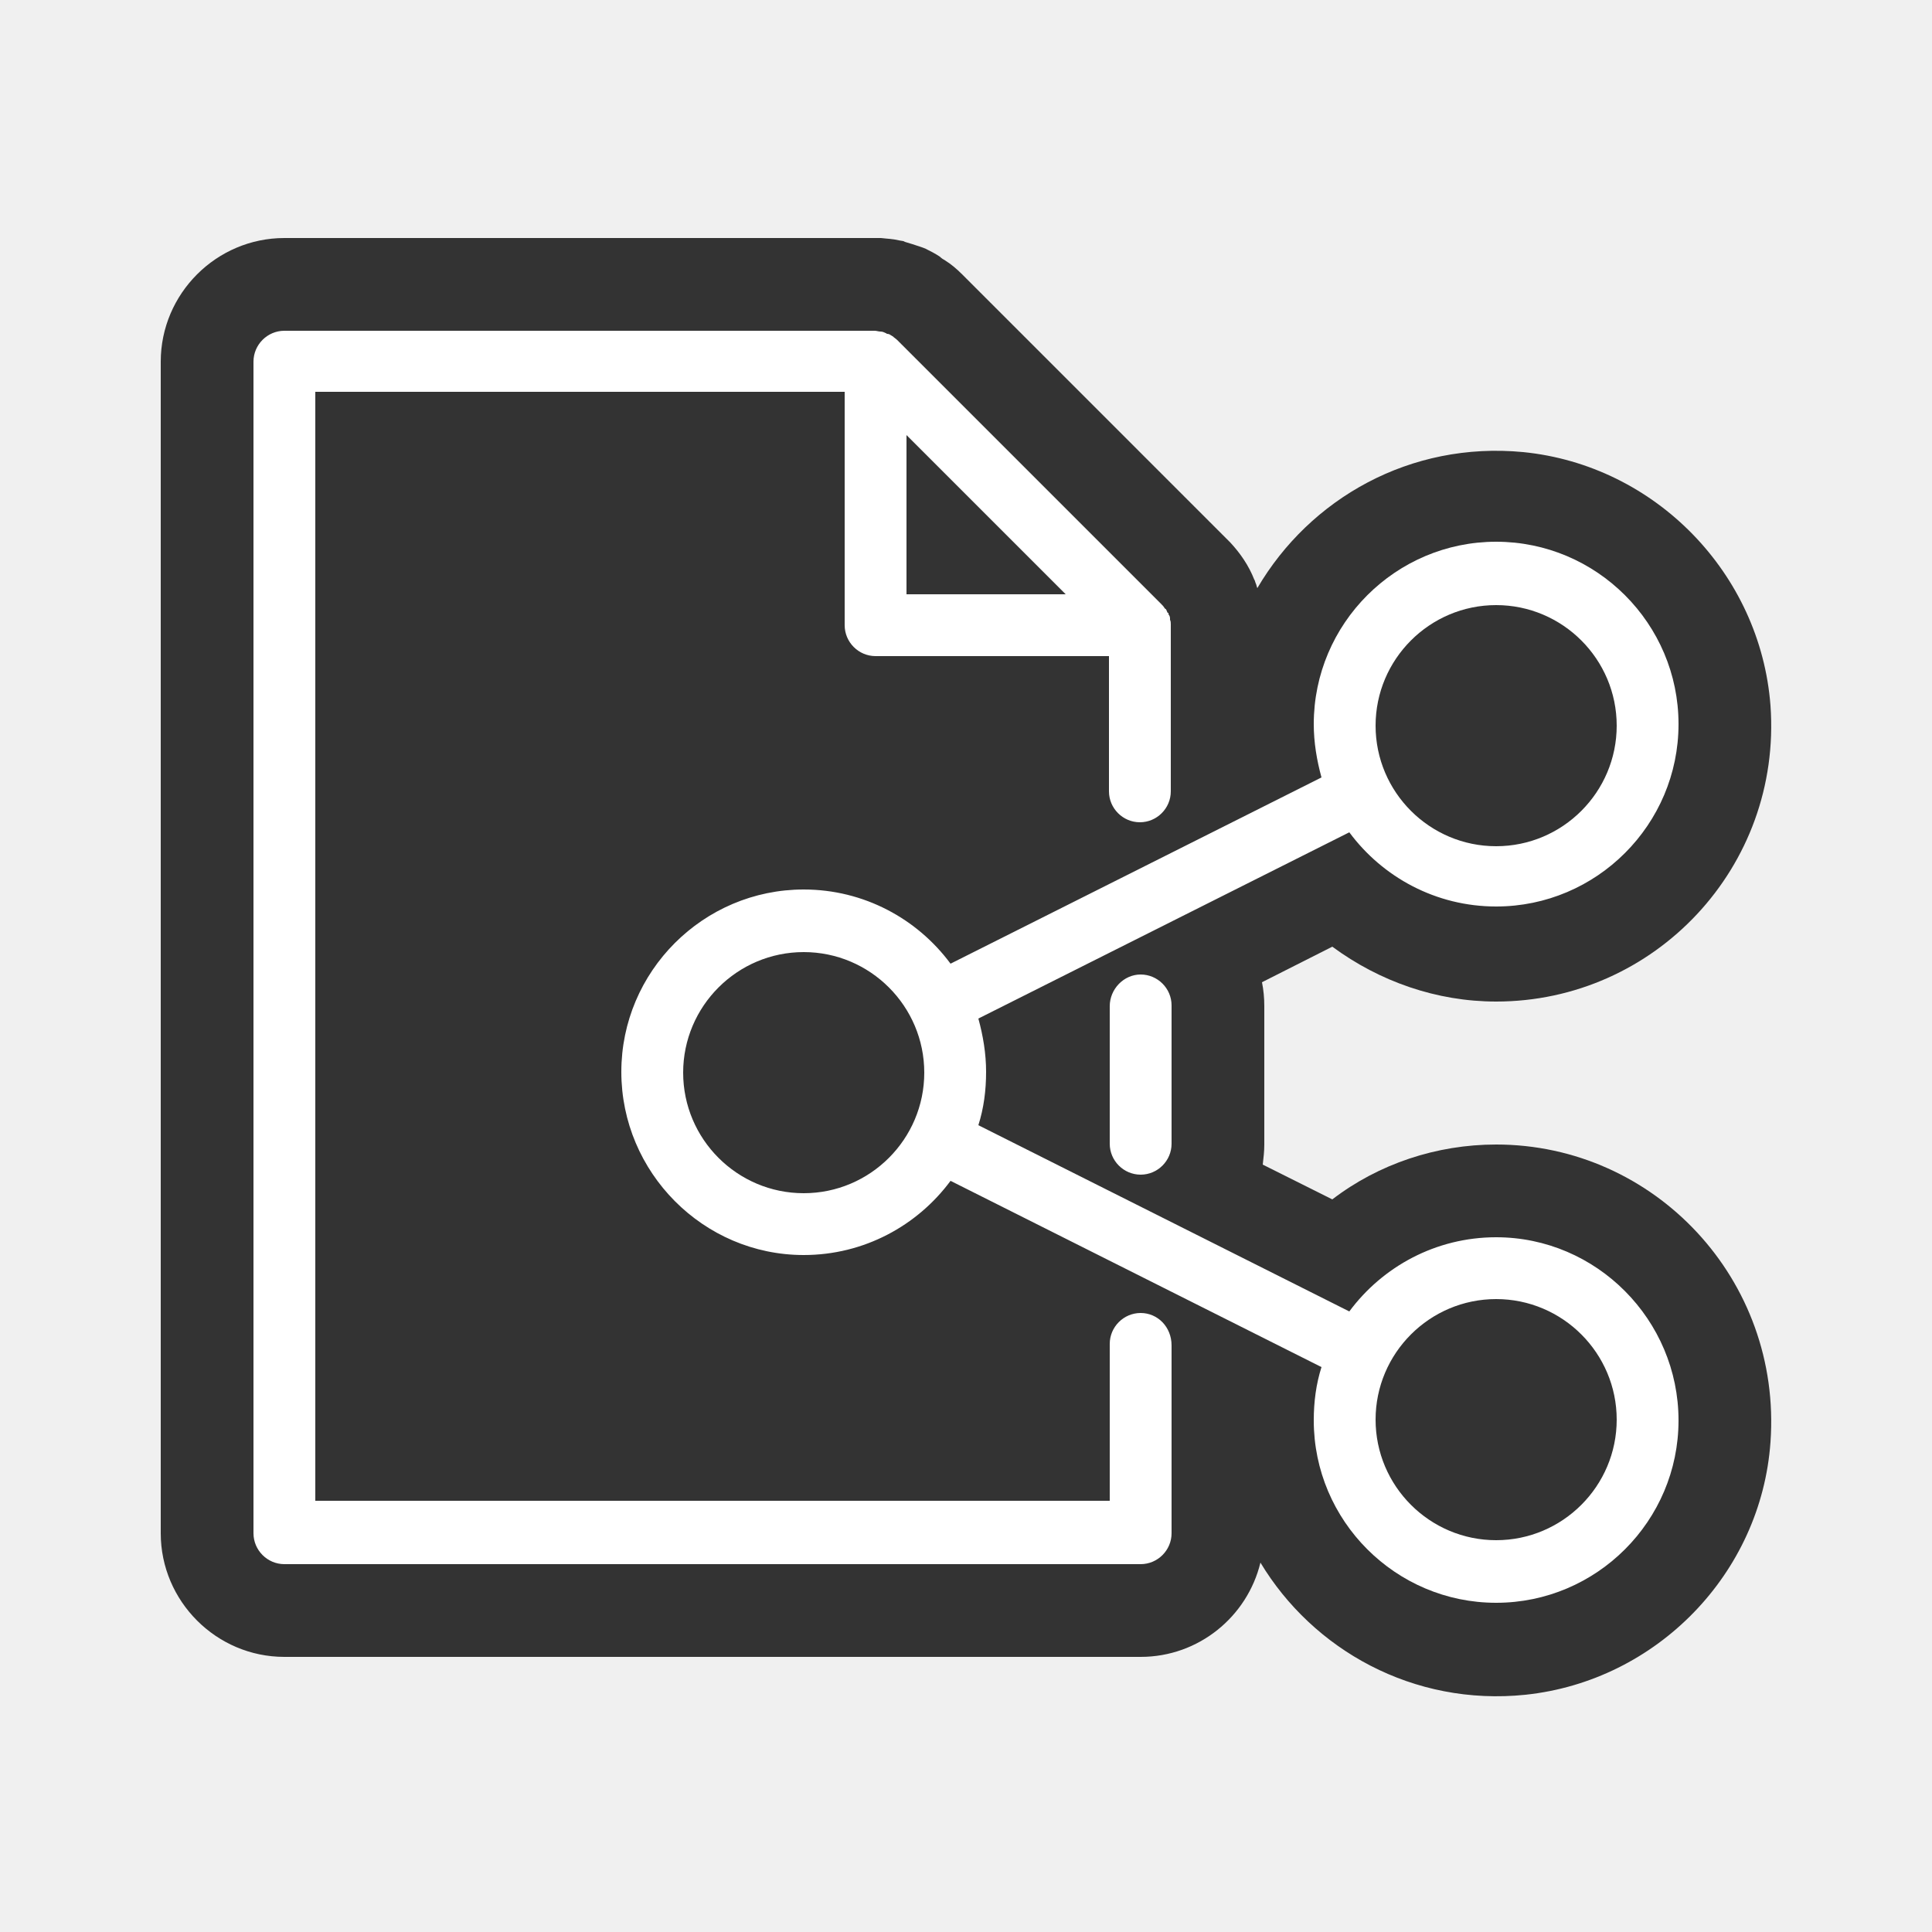
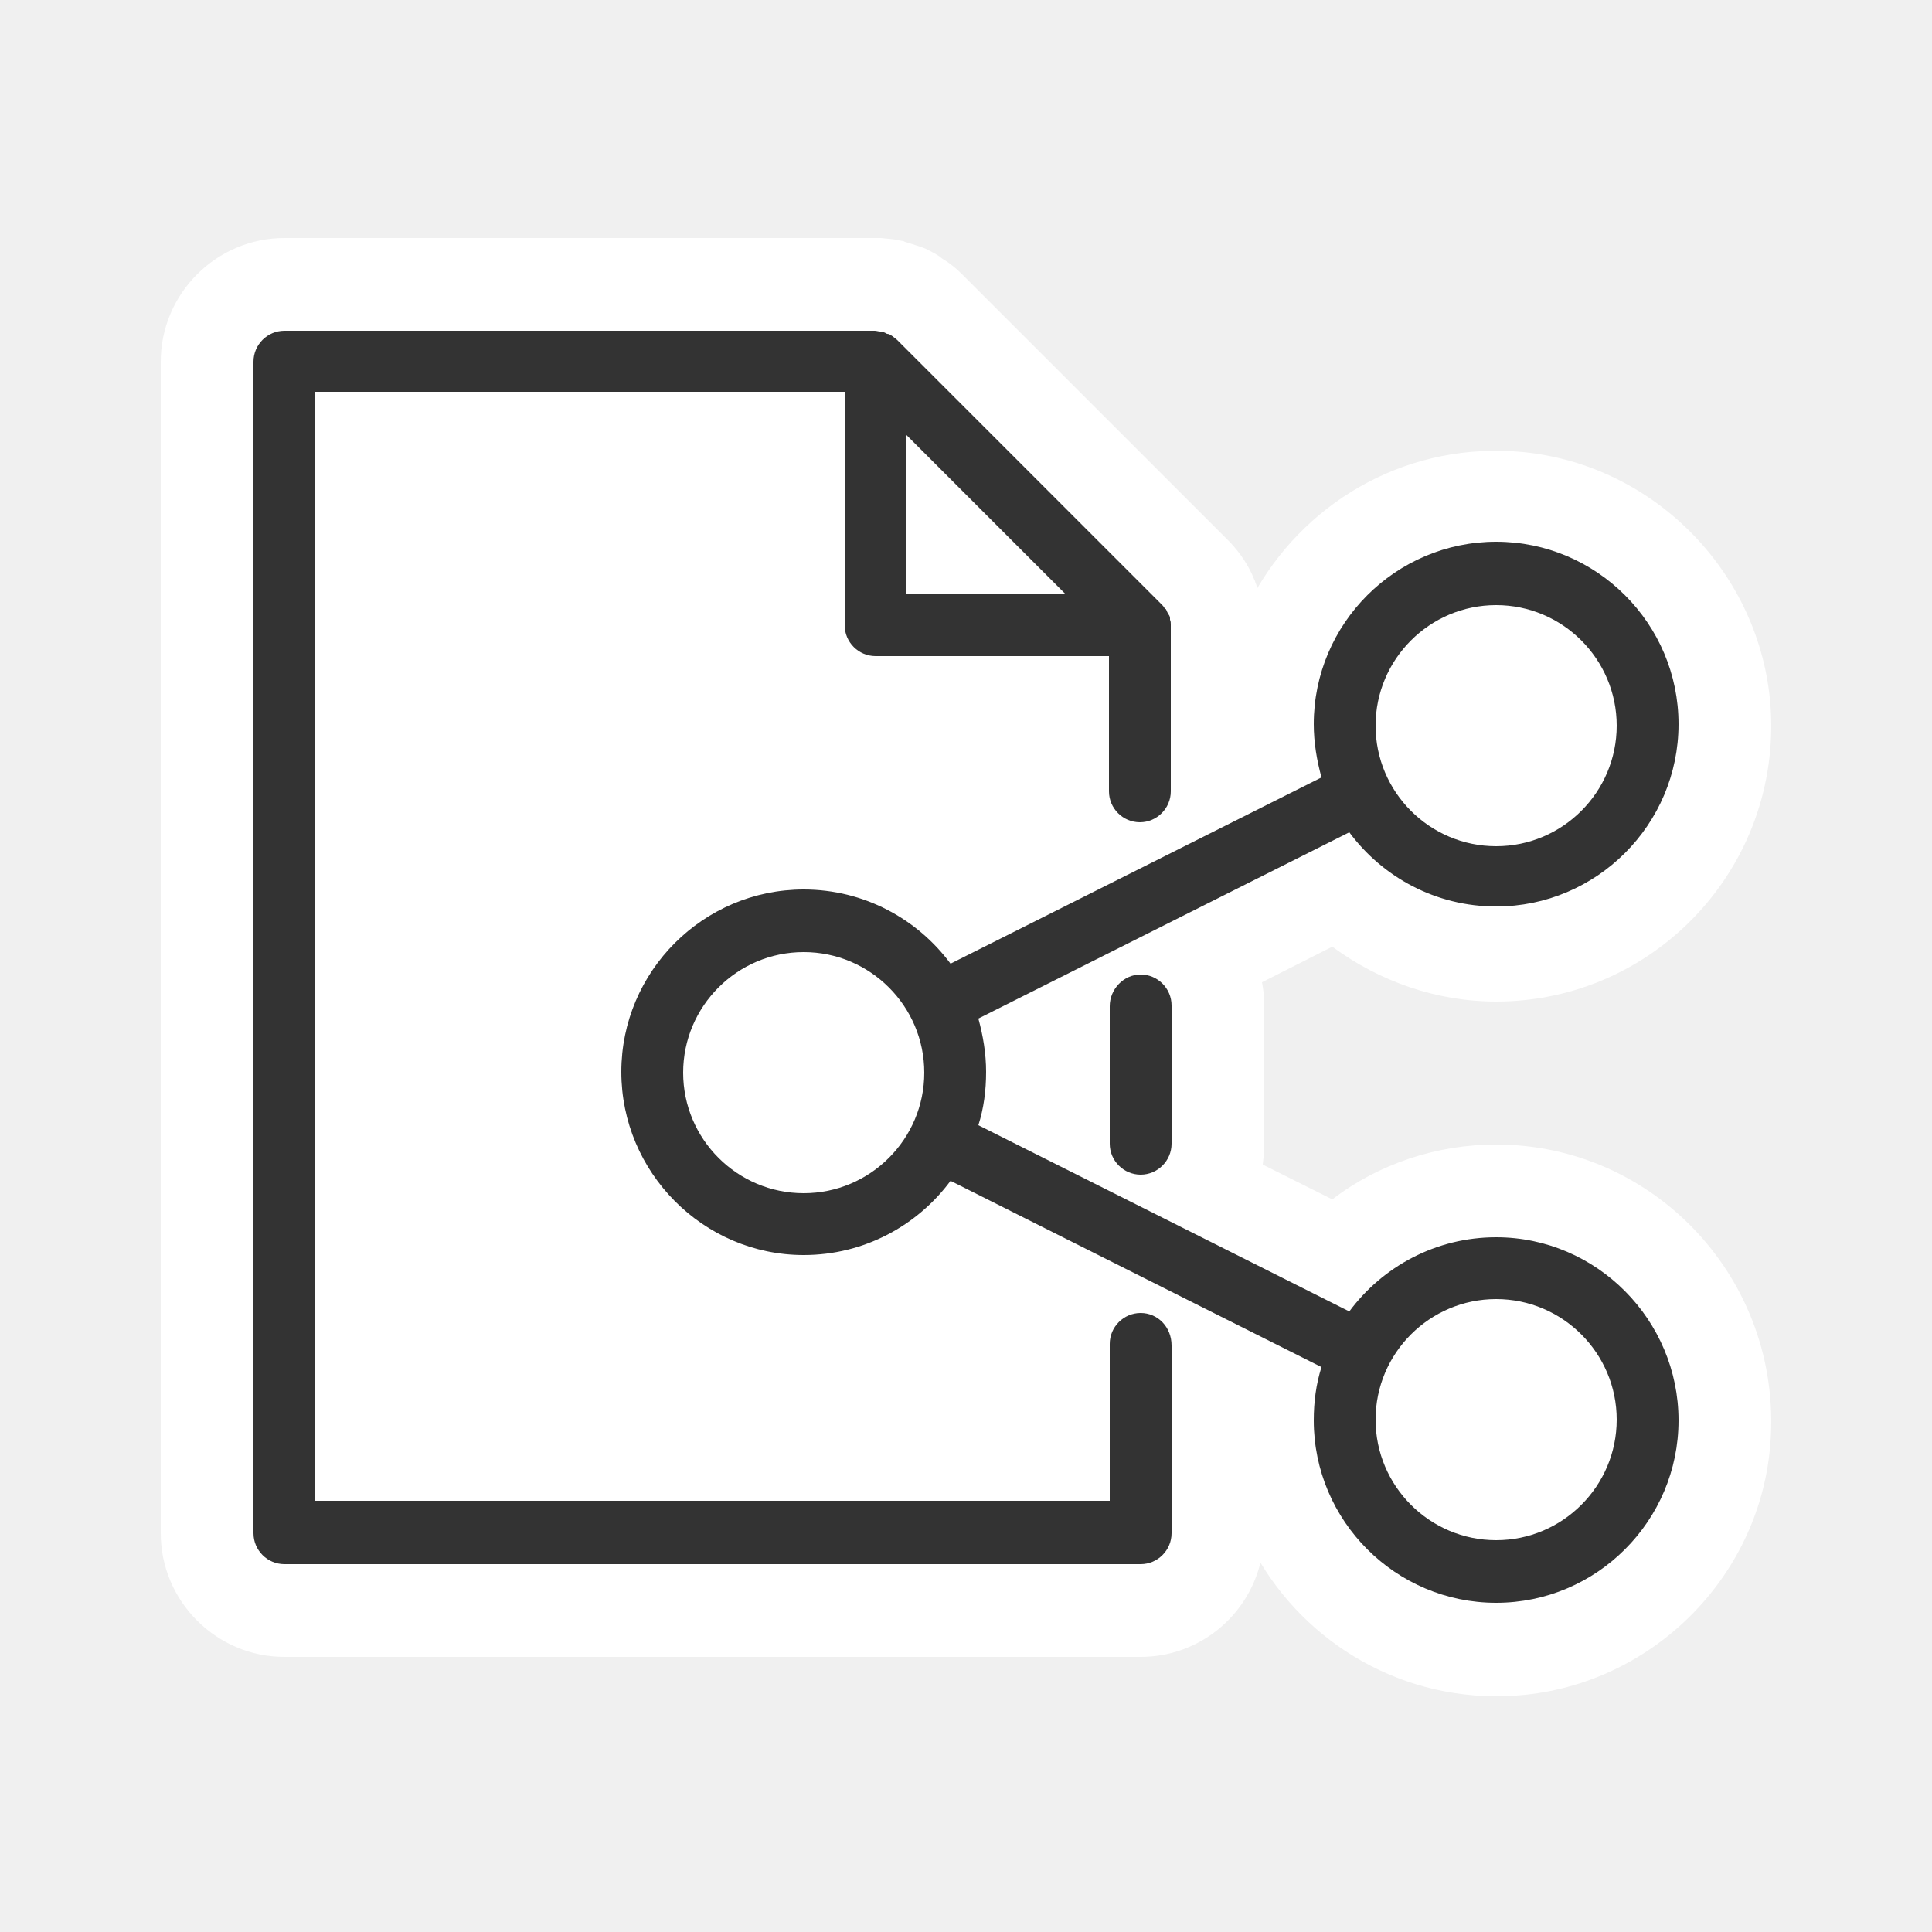
<svg xmlns="http://www.w3.org/2000/svg" id="Layer_1" viewBox="0 0 250 250">
-   <path fill="#333" d="M193.6 148.1c-7.7 0-15.2 2.5-21.2 7.1l-9-4.5c.1-.9.2-1.7.2-2.6v-17.9c0-1.1-.1-2.1-.3-3.1l9.1-4.6c6.1 4.5 13.5 7.1 21.2 7.1 20.5 0 37-17.4 35.5-38.3-1.3-17.1-14.9-31.1-32-32.8-14.6-1.4-27.6 6-34.4 17.6-.1-.2-.1-.4-.2-.6-.1-.2-.1-.4-.2-.5-.7-1.8-1.8-3.4-3.1-4.8l-1.5-1.5-33.2-33.2c-.7-.7-1.4-1.3-2.2-1.8-.2-.1-.5-.3-.7-.5-.6-.4-1.2-.7-1.8-1-.2-.1-.5-.2-.8-.3-.6-.2-1.2-.4-1.9-.6l-.2-.1-.6-.1c-.8-.2-1.5-.2-2.3-.3H36.8c-8.8 0-16 7.2-16 16v151.6c0 8.8 7.2 16 16 16h110.8c7.5 0 13.8-5.2 15.5-12.2 6.8 11.3 19.8 18.6 34.3 17.1 17-1.8 30.5-15.7 31.7-32.7 1.5-21-15-38.5-35.5-38.5z" />
-   <path fill="#fff" d="M193.6 160.1c-7.8 0-14.7 3.8-19 9.6l-48-24.1c.7-2.2 1-4.5 1-6.9s-.4-4.7-1-6.9l48-24.1c4.3 5.8 11.2 9.6 19 9.6 13 0 23.6-10.6 23.6-23.6s-10.6-23.6-23.6-23.6S170 80.7 170 93.7c0 2.4.4 4.7 1 6.9l-48 24.1c-4.3-5.8-11.2-9.6-19-9.6-13 0-23.6 10.6-23.6 23.6 0 13 10.6 23.7 23.6 23.7 7.8 0 14.7-3.8 19-9.6l48 24.1c-.7 2.2-1 4.5-1 6.9 0 13 10.6 23.6 23.6 23.6s23.6-10.6 23.6-23.6-10.6-23.7-23.6-23.7zm0-81.8c8.6 0 15.6 7 15.6 15.6s-7 15.6-15.6 15.6-15.6-7-15.6-15.6 7-15.6 15.6-15.6zM104 154.4c-8.6 0-15.6-7-15.6-15.6s7-15.6 15.6-15.6 15.6 7 15.6 15.6-7 15.6-15.6 15.6zm89.6 44.9c-8.6 0-15.6-7-15.6-15.6s7-15.6 15.6-15.6 15.6 7 15.6 15.6-7 15.6-15.6 15.6z" />
-   <path fill="#fff" d="M147.6 169.9c-2.2 0-4 1.8-4 4v20.3H40.8V50.7h68.5v30.2c0 2.2 1.8 4 4 4h30.2v17.5c0 2.2 1.8 4 4 4s4-1.8 4-4V80.8c0-.2 0-.4-.1-.6V80c0-.2-.1-.4-.2-.5v-.1c0-.1 0-.1-.1-.1-.1-.1-.1-.3-.2-.4 0 0 0-.1-.1-.1l-.1-.1c-.1-.2-.3-.4-.4-.5L116.1 44c-.2-.2-.4-.3-.6-.5-.1 0-.1-.1-.2-.1-.1-.1-.3-.2-.5-.2-.1 0-.1-.1-.2-.1-.2-.1-.4-.2-.7-.2-.2 0-.5-.1-.7-.1H36.8c-2.2 0-4 1.8-4 4v151.6c0 2.2 1.8 4 4 4h110.8c2.2 0 4-1.8 4-4v-24.3c0-2.4-1.8-4.2-4-4.2zm-30.3-93V56.3l10.5 10.5 10.1 10.1h-20.6z" />
-   <path fill="#333" d="M116.2 43.8L150.4 78" />
-   <path fill="#fff" d="M143.6 130.2V148c0 2.2 1.8 4 4 4s4-1.8 4-4v-17.9c0-2.2-1.8-4-4-4s-4 1.9-4 4.1z" />
+   <path fill="#fff" d="M193.6 148.1c-7.7 0-15.2 2.5-21.2 7.1l-9-4.5c.1-.9.2-1.7.2-2.6v-17.9c0-1.1-.1-2.1-.3-3.1l9.1-4.6c6.1 4.5 13.5 7.1 21.2 7.1 20.5 0 37-17.4 35.5-38.3-1.3-17.1-14.9-31.1-32-32.8-14.6-1.4-27.6 6-34.4 17.6-.1-.2-.1-.4-.2-.6-.1-.2-.1-.4-.2-.5-.7-1.8-1.8-3.4-3.1-4.8l-1.5-1.5-33.2-33.2c-.7-.7-1.4-1.3-2.2-1.8-.2-.1-.5-.3-.7-.5-.6-.4-1.2-.7-1.8-1-.2-.1-.5-.2-.8-.3-.6-.2-1.2-.4-1.9-.6l-.2-.1-.6-.1c-.8-.2-1.5-.2-2.3-.3H36.8c-8.8 0-16 7.2-16 16v151.6c0 8.8 7.2 16 16 16h110.8c7.5 0 13.8-5.2 15.5-12.2 6.8 11.3 19.8 18.6 34.3 17.1 17-1.8 30.5-15.7 31.7-32.7 1.5-21-15-38.5-35.5-38.5z" />
+   <path fill="#333" d="M193.6 160.1c-7.8 0-14.7 3.8-19 9.6l-48-24.1c.7-2.2 1-4.5 1-6.9s-.4-4.7-1-6.9l48-24.1c4.3 5.8 11.2 9.6 19 9.6 13 0 23.6-10.6 23.6-23.6s-10.6-23.6-23.6-23.6S170 80.7 170 93.7c0 2.4.4 4.7 1 6.9l-48 24.1c-4.3-5.8-11.2-9.6-19-9.6-13 0-23.6 10.6-23.6 23.6 0 13 10.6 23.7 23.6 23.7 7.8 0 14.7-3.8 19-9.6l48 24.1c-.7 2.2-1 4.5-1 6.9 0 13 10.6 23.6 23.6 23.6s23.6-10.6 23.6-23.6-10.6-23.7-23.6-23.7zm0-81.8c8.6 0 15.6 7 15.6 15.6s-7 15.6-15.6 15.6-15.6-7-15.6-15.6 7-15.6 15.6-15.6zM104 154.4c-8.6 0-15.6-7-15.6-15.6s7-15.6 15.6-15.6 15.6 7 15.6 15.6-7 15.6-15.6 15.6zm89.6 44.9c-8.6 0-15.6-7-15.6-15.6s7-15.6 15.6-15.6 15.6 7 15.6 15.6-7 15.6-15.6 15.6z" />
+   <path fill="#333" d="M147.6 169.9c-2.2 0-4 1.8-4 4v20.3H40.8V50.7h68.5v30.2c0 2.2 1.8 4 4 4h30.2v17.5c0 2.2 1.8 4 4 4s4-1.8 4-4V80.8c0-.2 0-.4-.1-.6V80c0-.2-.1-.4-.2-.5v-.1c0-.1 0-.1-.1-.1-.1-.1-.1-.3-.2-.4 0 0 0-.1-.1-.1l-.1-.1c-.1-.2-.3-.4-.4-.5L116.1 44c-.2-.2-.4-.3-.6-.5-.1 0-.1-.1-.2-.1-.1-.1-.3-.2-.5-.2-.1 0-.1-.1-.2-.1-.2-.1-.4-.2-.7-.2-.2 0-.5-.1-.7-.1H36.8c-2.2 0-4 1.8-4 4v151.6c0 2.2 1.8 4 4 4h110.8c2.2 0 4-1.8 4-4v-24.3c0-2.4-1.8-4.2-4-4.2zm-30.3-93V56.3l10.5 10.5 10.1 10.1h-20.6z" />
+   <path fill="#fff" d="M116.2 43.8L150.4 78" />
+   <path fill="#333" d="M143.6 130.2V148c0 2.2 1.8 4 4 4s4-1.8 4-4v-17.9c0-2.2-1.8-4-4-4s-4 1.9-4 4.1z" />
</svg>
